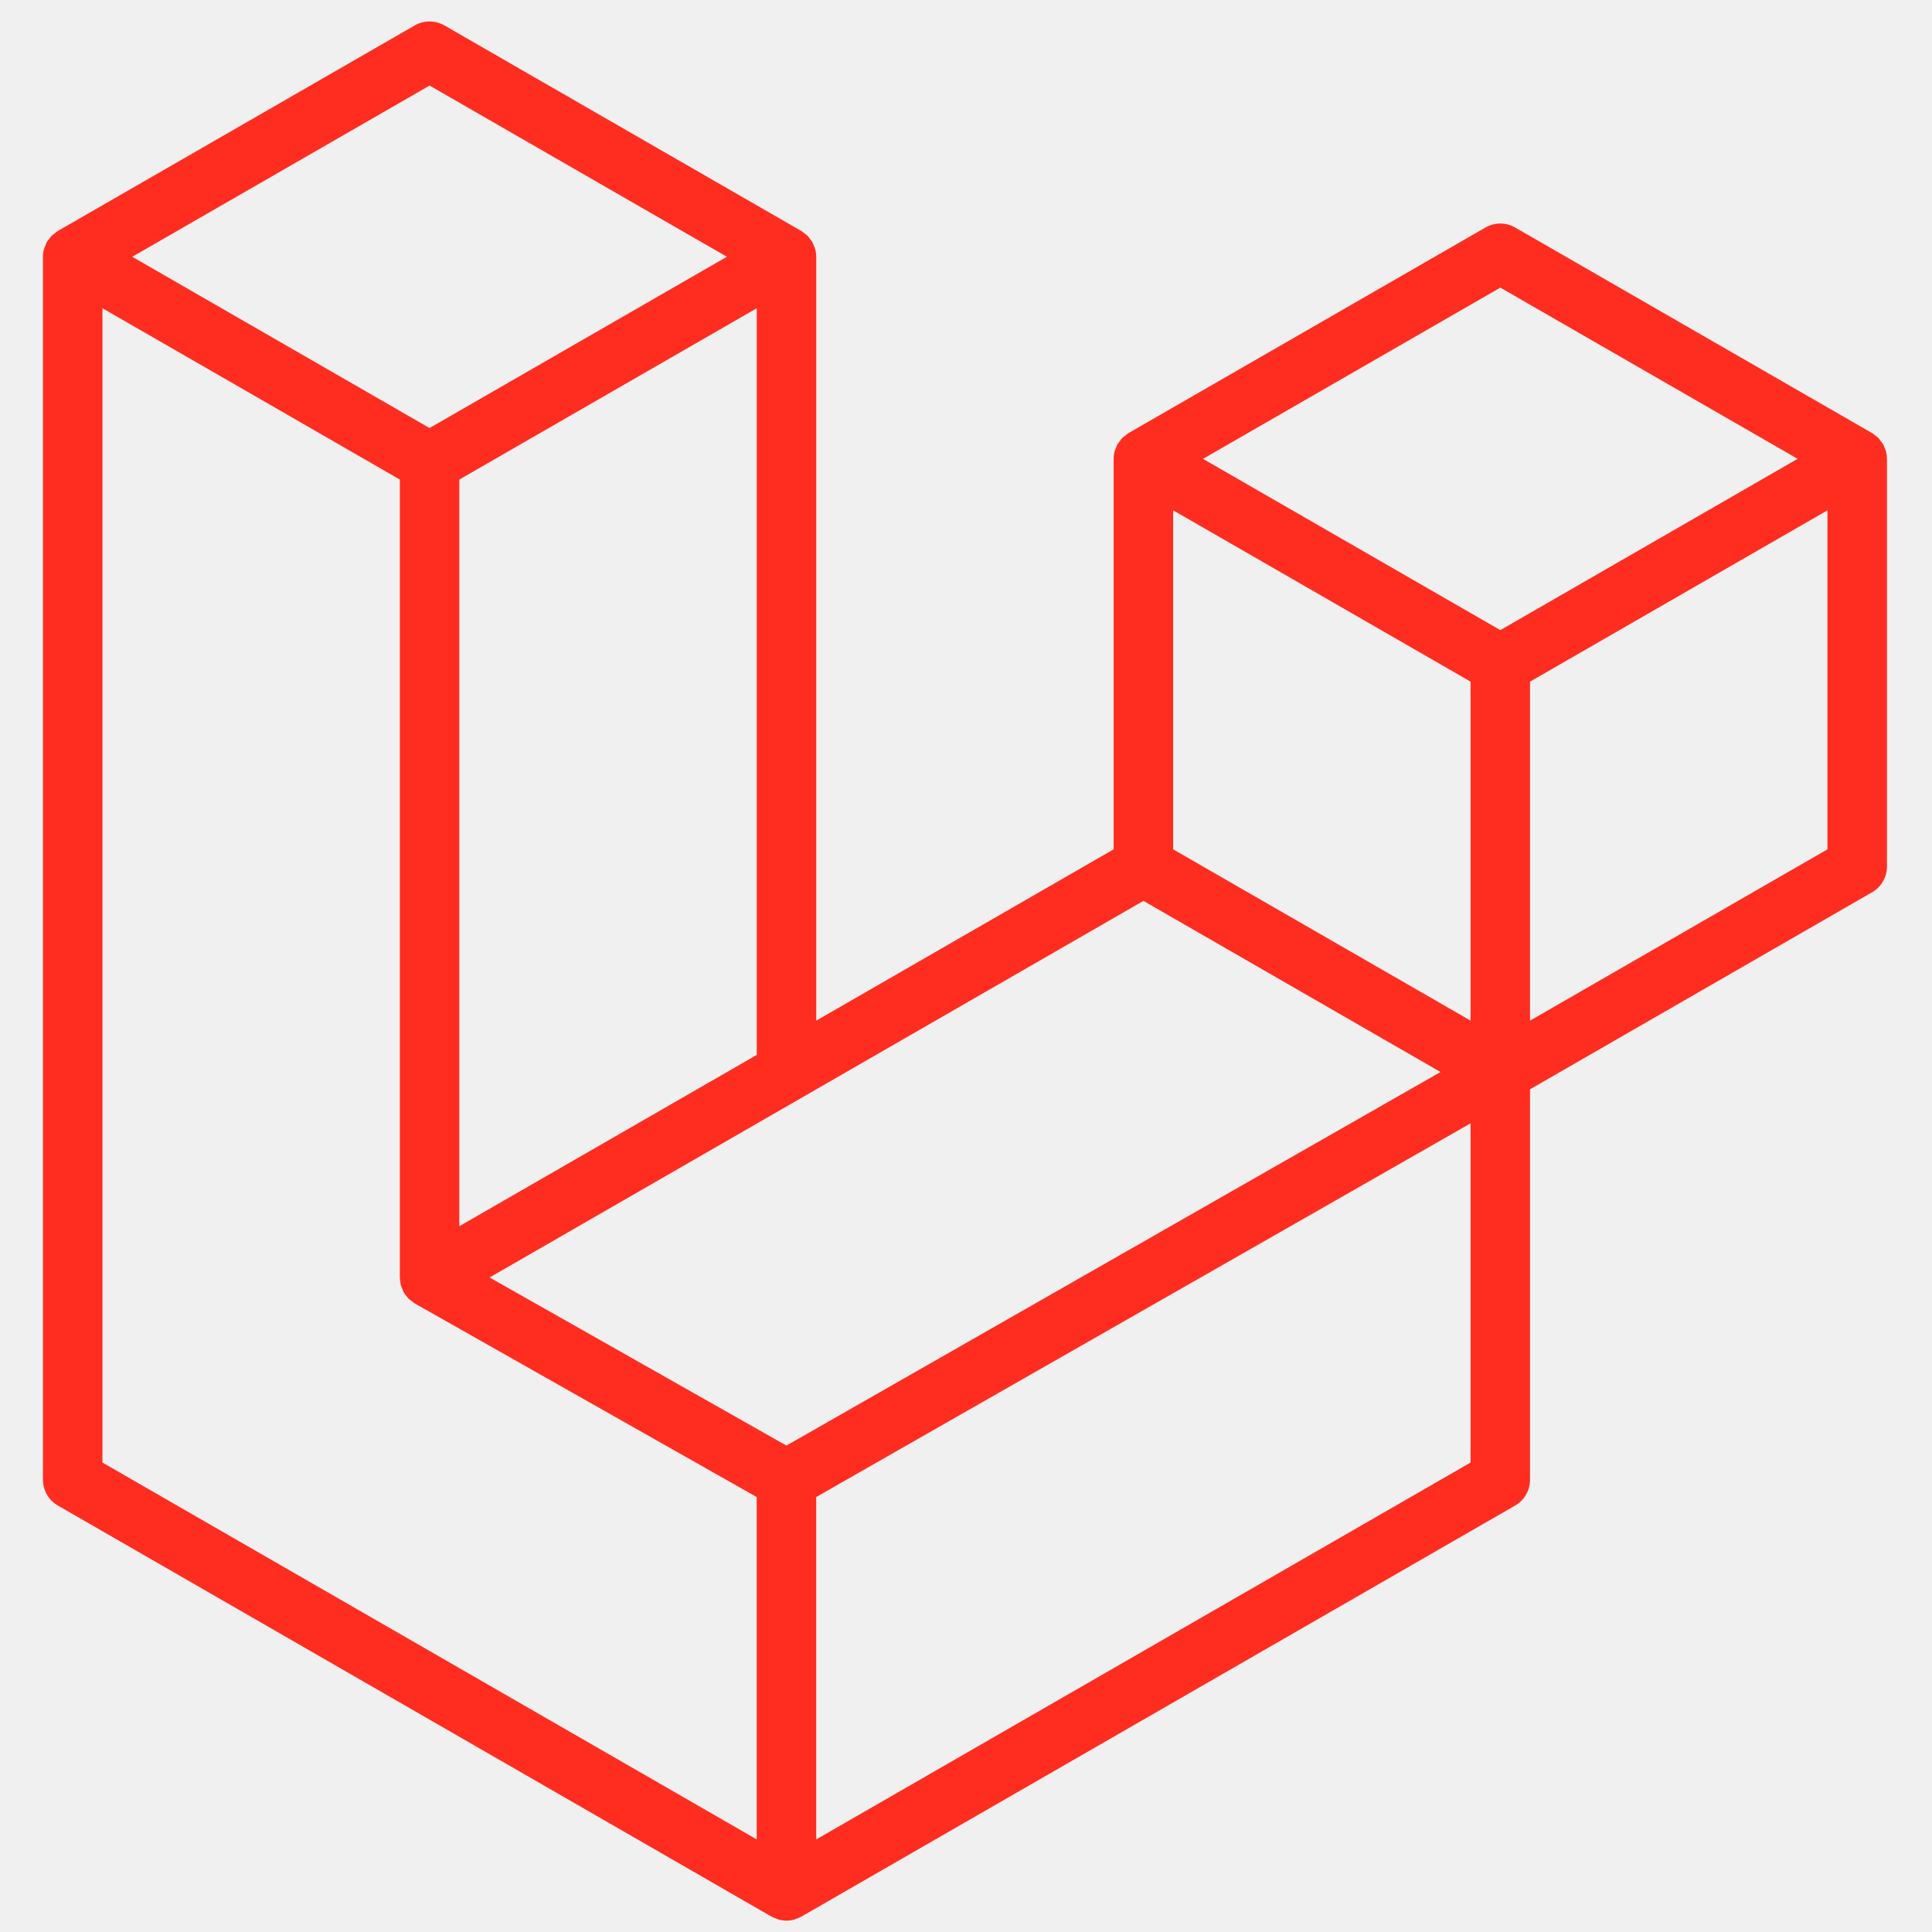
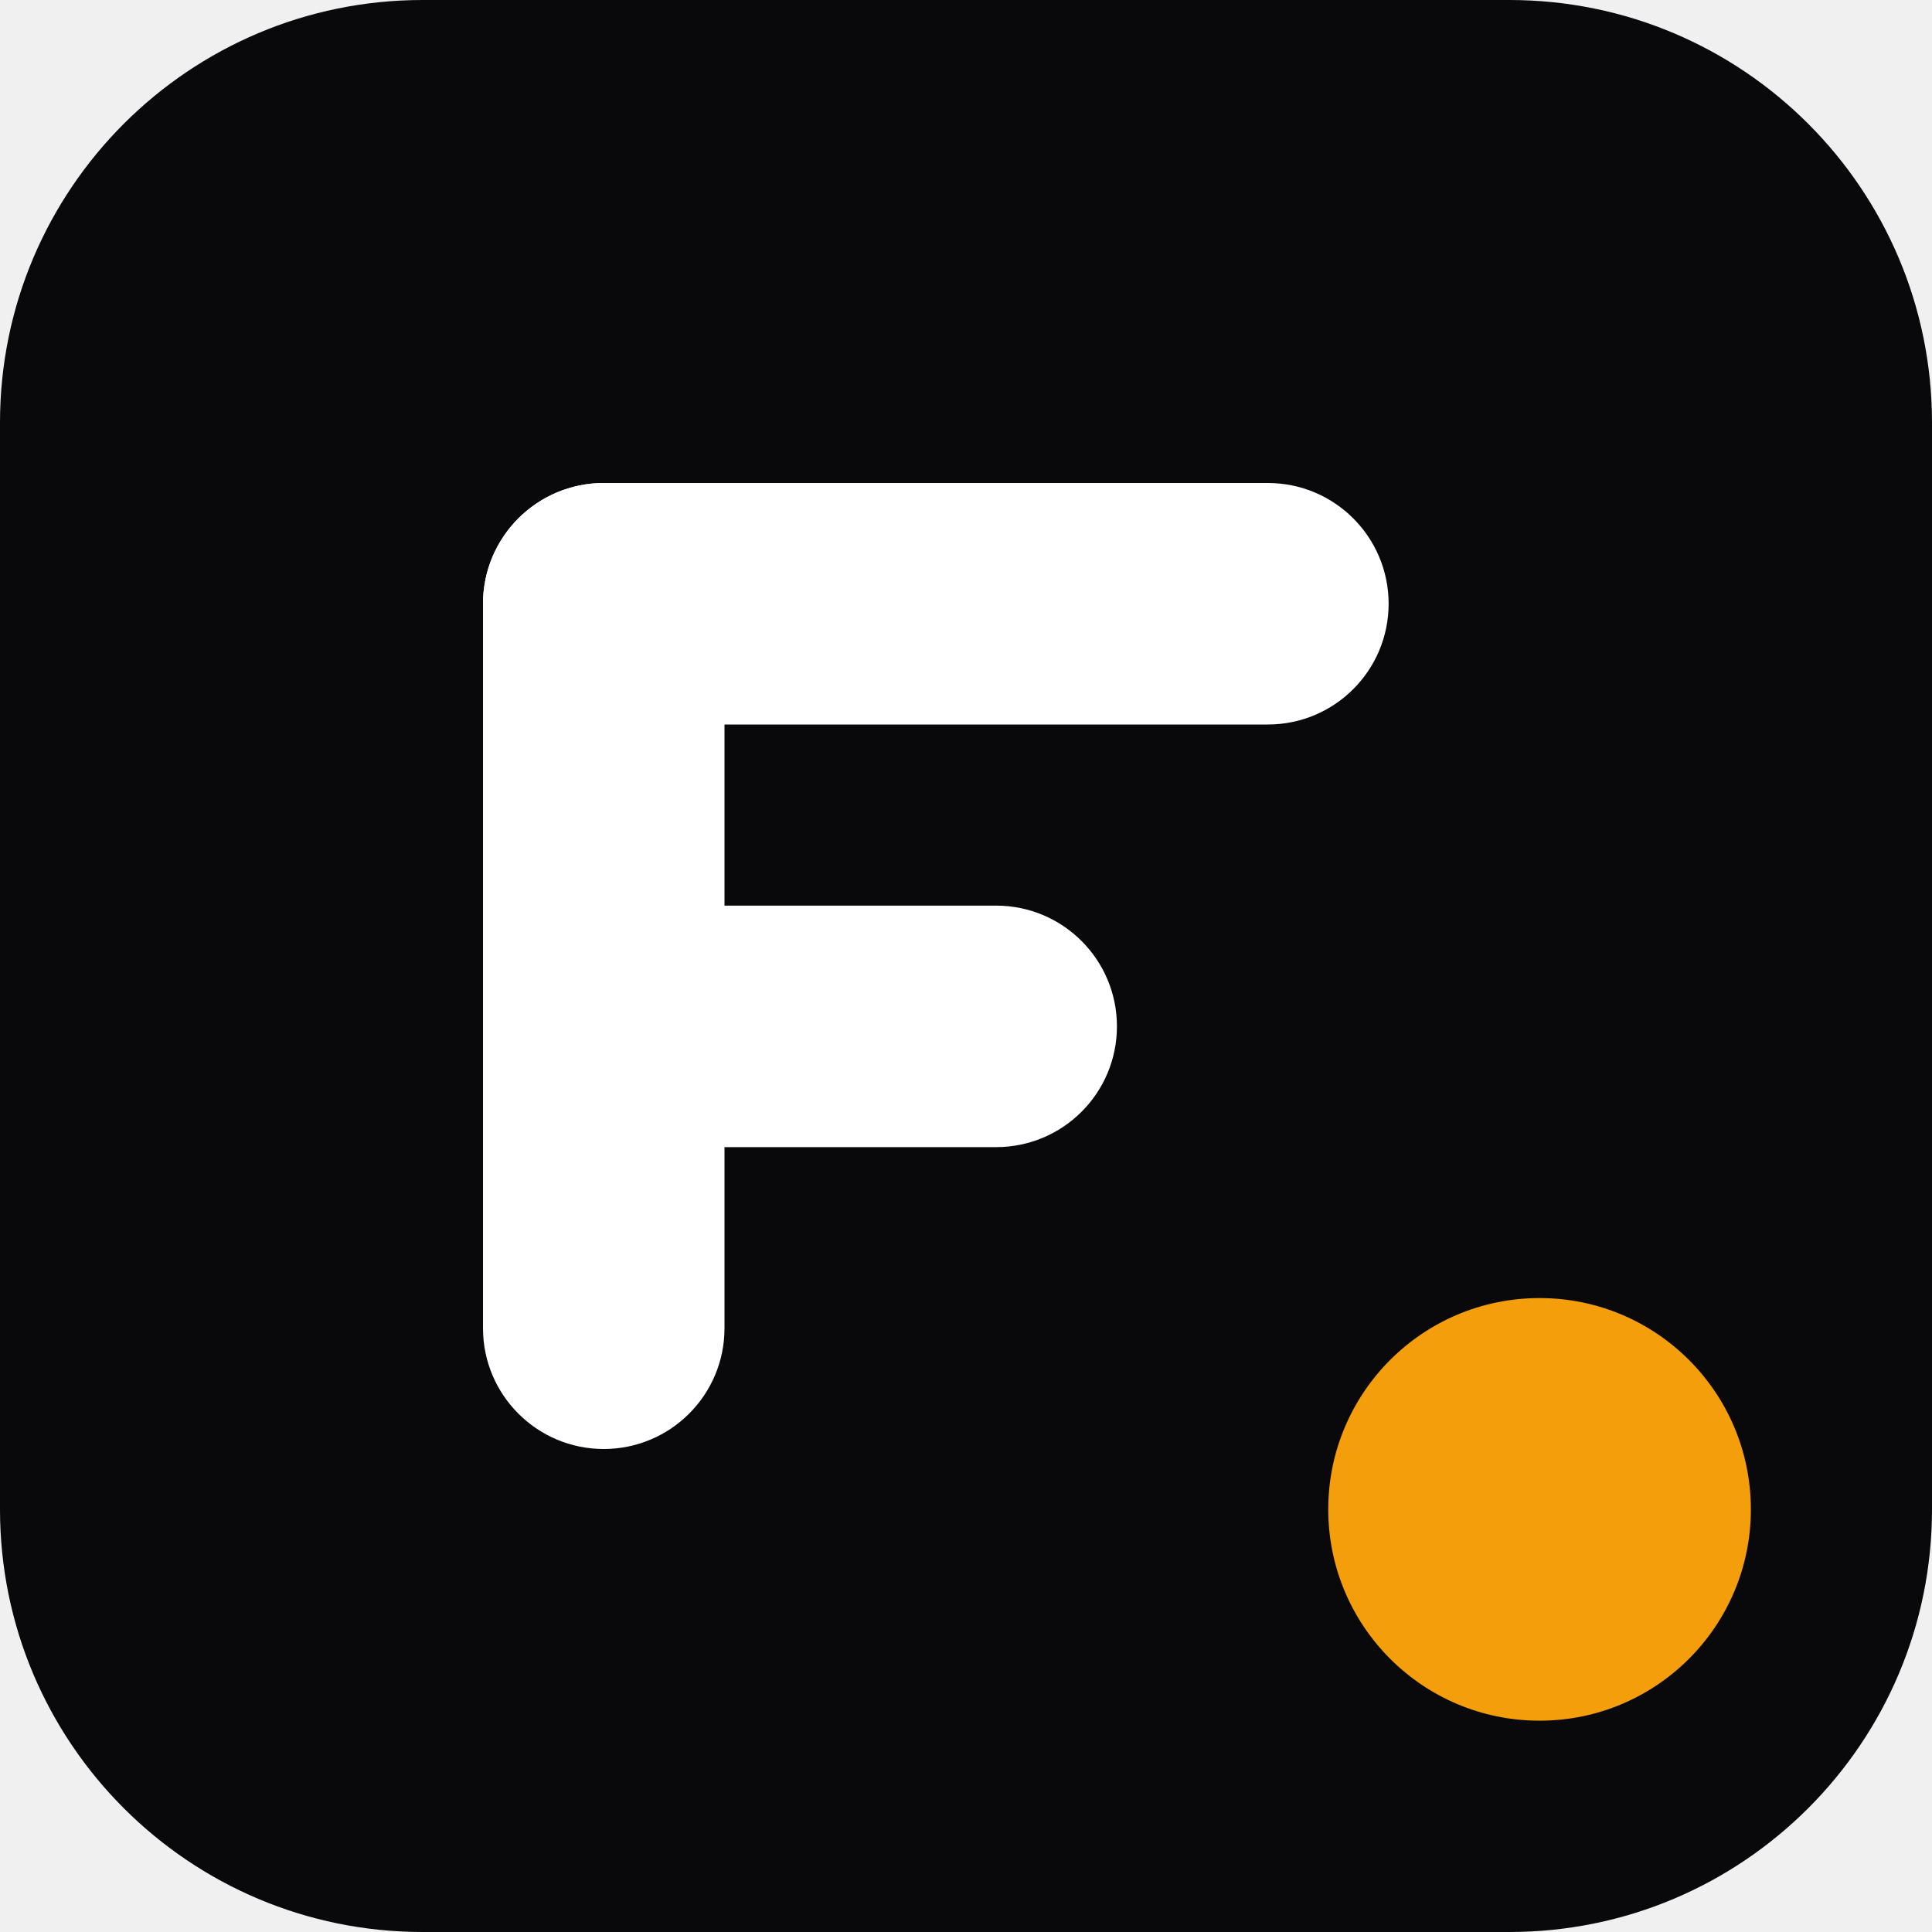
- <svg xmlns="http://www.w3.org/2000/svg" width="166" height="166" viewBox="0 0 166 166" fill="none">
-   <path fill-rule="evenodd" clip-rule="evenodd" d="M162.041 38.759C162.099 38.977 162.129 39.201 162.13 39.426V74.452C162.13 74.902 162.011 75.344 161.786 75.733C161.561 76.122 161.237 76.444 160.847 76.668L131.462 93.594V127.141C131.462 128.054 130.977 128.897 130.186 129.357L68.847 164.683C68.707 164.763 68.554 164.814 68.401 164.868C68.343 164.887 68.289 164.922 68.228 164.938C67.8 165.051 67.349 165.051 66.92 164.938C66.85 164.919 66.786 164.881 66.719 164.855C66.579 164.804 66.432 164.76 66.298 164.683L4.972 129.357C4.583 129.133 4.259 128.81 4.034 128.421C3.808 128.032 3.69 127.591 3.689 127.141L3.689 22.063C3.689 21.834 3.721 21.61 3.779 21.393C3.798 21.32 3.843 21.253 3.868 21.179C3.916 21.045 3.961 20.908 4.031 20.783C4.079 20.7 4.149 20.633 4.206 20.557C4.28 20.454 4.347 20.349 4.433 20.26C4.506 20.186 4.602 20.132 4.685 20.068C4.778 19.992 4.861 19.909 4.966 19.848L35.633 2.185C36.022 1.961 36.462 1.844 36.91 1.844C37.358 1.844 37.798 1.961 38.186 2.185L68.851 19.848H68.857C68.959 19.912 69.045 19.992 69.138 20.065C69.221 20.129 69.313 20.186 69.387 20.257C69.476 20.349 69.54 20.454 69.616 20.557C69.671 20.633 69.744 20.7 69.789 20.783C69.862 20.911 69.904 21.045 69.955 21.179C69.98 21.253 70.025 21.32 70.044 21.396C70.103 21.614 70.133 21.838 70.133 22.063V87.694L95.686 72.974V39.423C95.686 39.2 95.718 38.973 95.775 38.759C95.798 38.683 95.839 38.615 95.865 38.542C95.916 38.408 95.96 38.271 96.031 38.146C96.079 38.063 96.149 37.996 96.203 37.92C96.279 37.818 96.343 37.712 96.433 37.623C96.506 37.549 96.599 37.495 96.681 37.431C96.777 37.355 96.86 37.272 96.962 37.211L127.633 19.548C128.021 19.324 128.461 19.206 128.91 19.206C129.358 19.206 129.798 19.324 130.186 19.548L160.85 37.211C160.959 37.275 161.042 37.355 161.137 37.428C161.217 37.492 161.31 37.549 161.383 37.62C161.473 37.712 161.536 37.818 161.613 37.92C161.67 37.996 161.741 38.063 161.785 38.146C161.859 38.271 161.9 38.408 161.951 38.542C161.98 38.615 162.021 38.683 162.041 38.759ZM157.018 72.974V43.848L146.287 50.028L131.462 58.568V87.694L157.021 72.974H157.018ZM126.354 125.663V96.518L111.771 104.85L70.13 128.626V158.046L126.354 125.663ZM8.801 26.485V125.663L65.018 158.043V128.629L35.649 112L35.64 111.994L35.627 111.988C35.528 111.93 35.445 111.847 35.353 111.777C35.273 111.713 35.18 111.662 35.11 111.592L35.104 111.582C35.021 111.502 34.963 111.403 34.893 111.314C34.829 111.228 34.753 111.154 34.702 111.065L34.699 111.055C34.641 110.96 34.606 110.845 34.565 110.736C34.523 110.64 34.469 110.551 34.443 110.449C34.411 110.328 34.405 110.197 34.392 110.072C34.379 109.976 34.354 109.881 34.354 109.785V109.778V41.205L19.532 32.662L8.801 26.485ZM36.913 7.35L11.364 22.063L36.907 36.777L62.453 22.06L36.907 7.35H36.913ZM50.2 99.174L65.022 90.637V26.485L54.291 32.665L39.466 41.205V105.357L50.2 99.174ZM128.91 24.713L103.363 39.426L128.91 54.14L154.453 39.423L128.91 24.713ZM126.354 58.568L111.529 50.028L100.798 43.848V72.974L115.619 81.511L126.354 87.694V58.568ZM67.571 124.205L105.042 102.803L123.772 92.109L98.245 77.405L68.854 94.334L42.066 109.762L67.571 124.205Z" fill="#FF2D20" />
+ <svg xmlns="http://www.w3.org/2000/svg" viewBox="0 0 32 32">
+   <rect width="32" height="32" rx="7" fill="#09090b" />
+   <rect x="8" y="8" width="4" height="16" rx="2" fill="white" />
+   <rect x="8" y="8" width="15" height="4" rx="2" fill="white" />
+   <rect x="8" y="15" width="10.5" height="4" rx="2" fill="white" />
+   <circle cx="25.5" cy="25" r="3.5" fill="#f59e0b" />
</svg>
